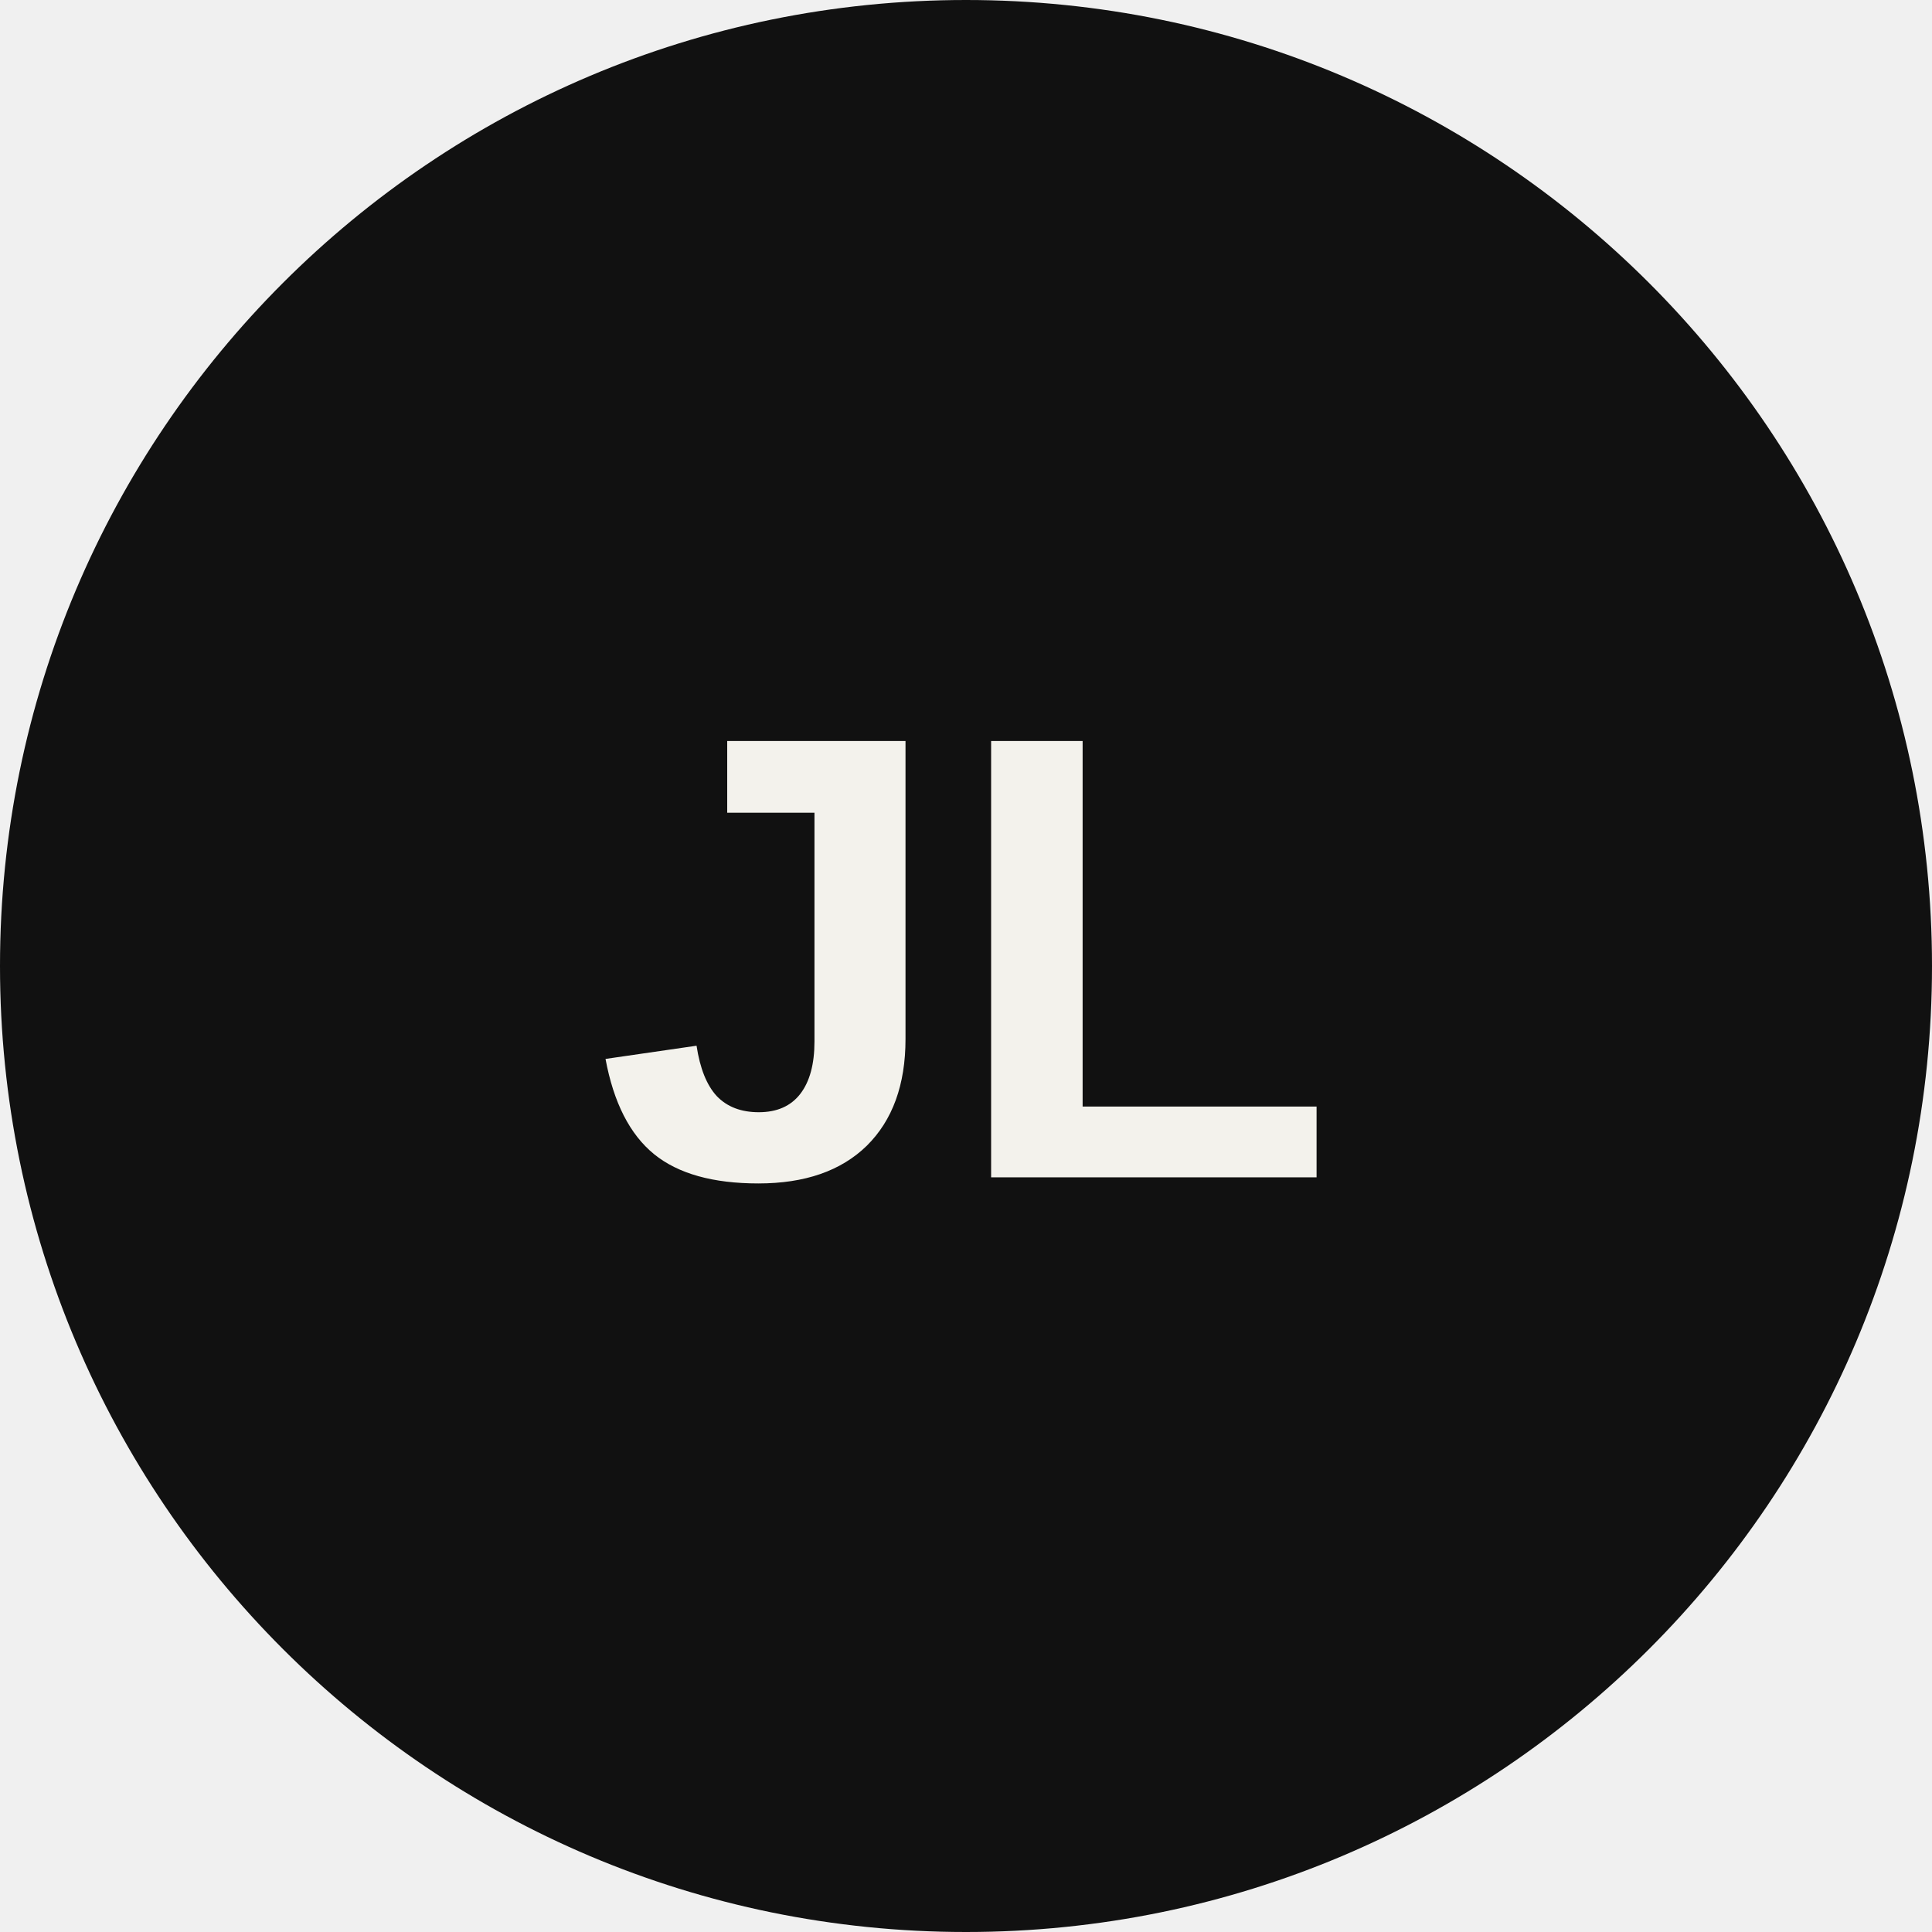
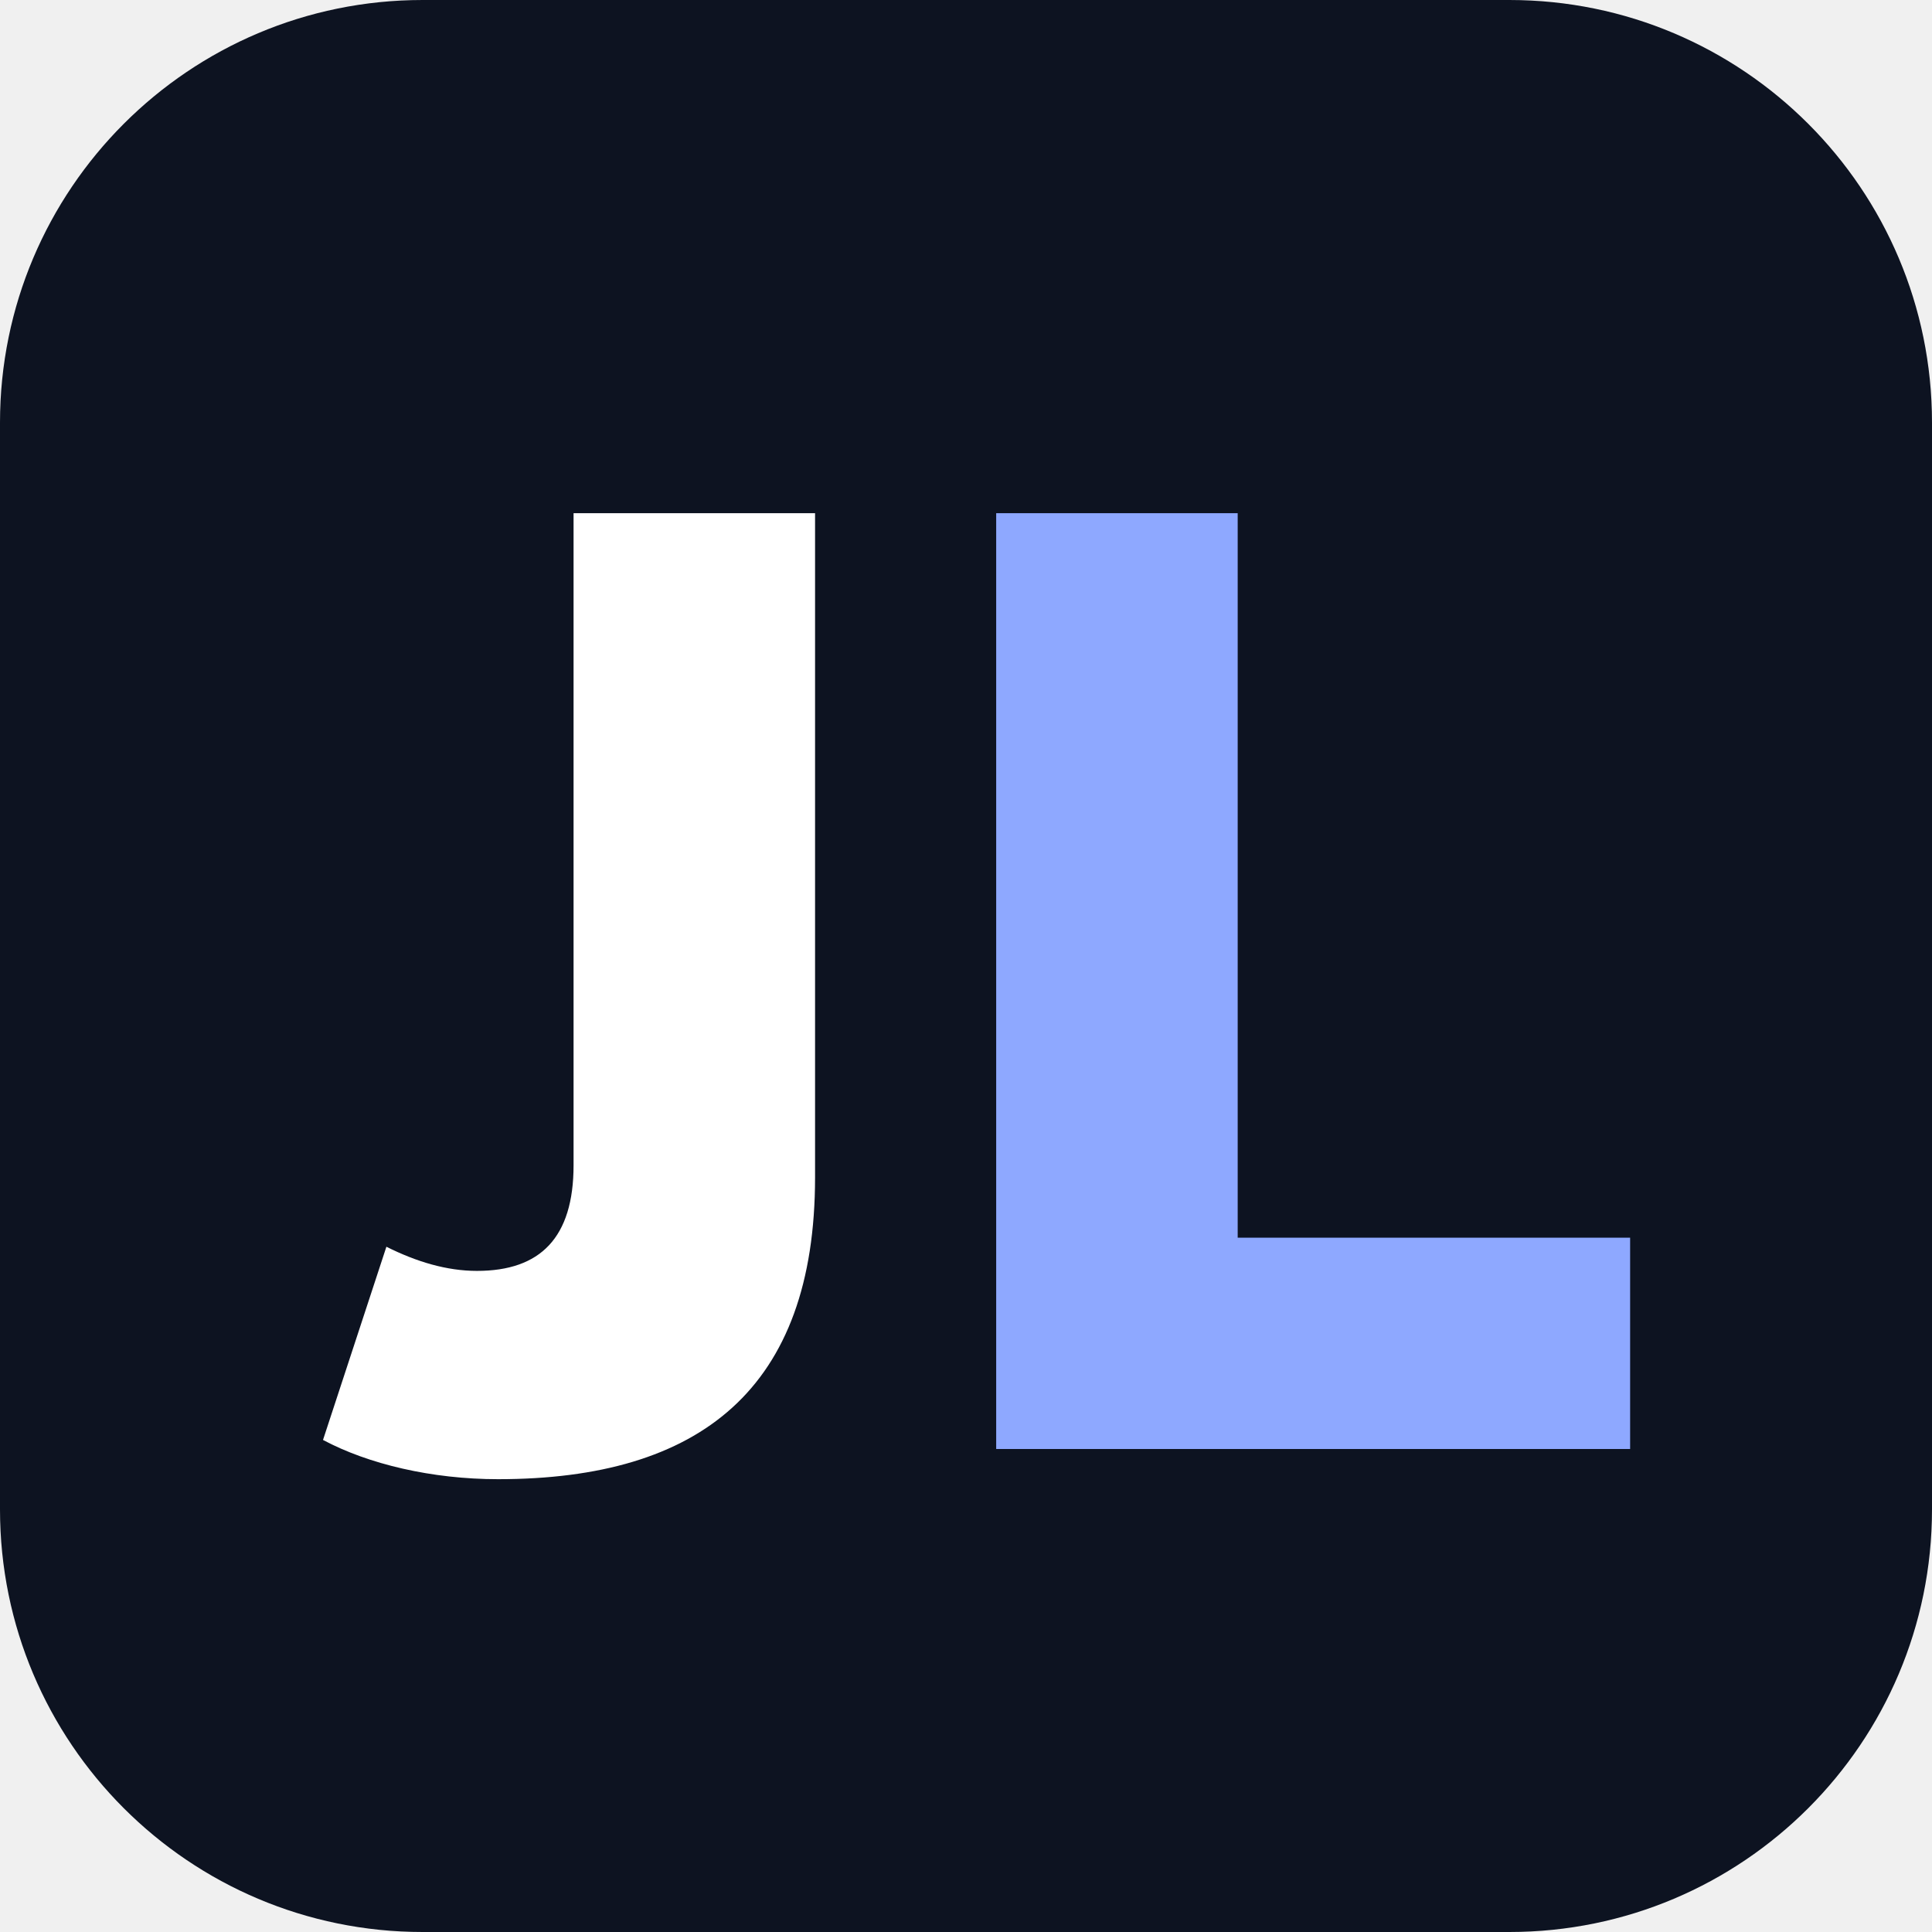
<svg xmlns="http://www.w3.org/2000/svg" viewBox="0 0 64 64">
-   <rect width="64" height="64" rx="32" fill="#111111" />
-   <text x="32" y="39" text-anchor="middle" font-family="Arial, Helvetica, sans-serif" font-size="21" font-weight="700" fill="#f3f2ec">JL</text>
+   <rect width="64" height="64" rx="14" fill="#0d1321" />
+   <path d="M19 17h8v22c0 7-3.8 10-10.5 10-2.2 0-4.3-.5-5.8-1.3l2.1-6.4c1 .5 2 .8 3 .8 2.1 0 3.2-1.1 3.2-3.5V17Z" fill="#fff" />
+   <path d="M33 17h8v24h13v7H33V17Z" fill="#8ea8ff" />
</svg>
